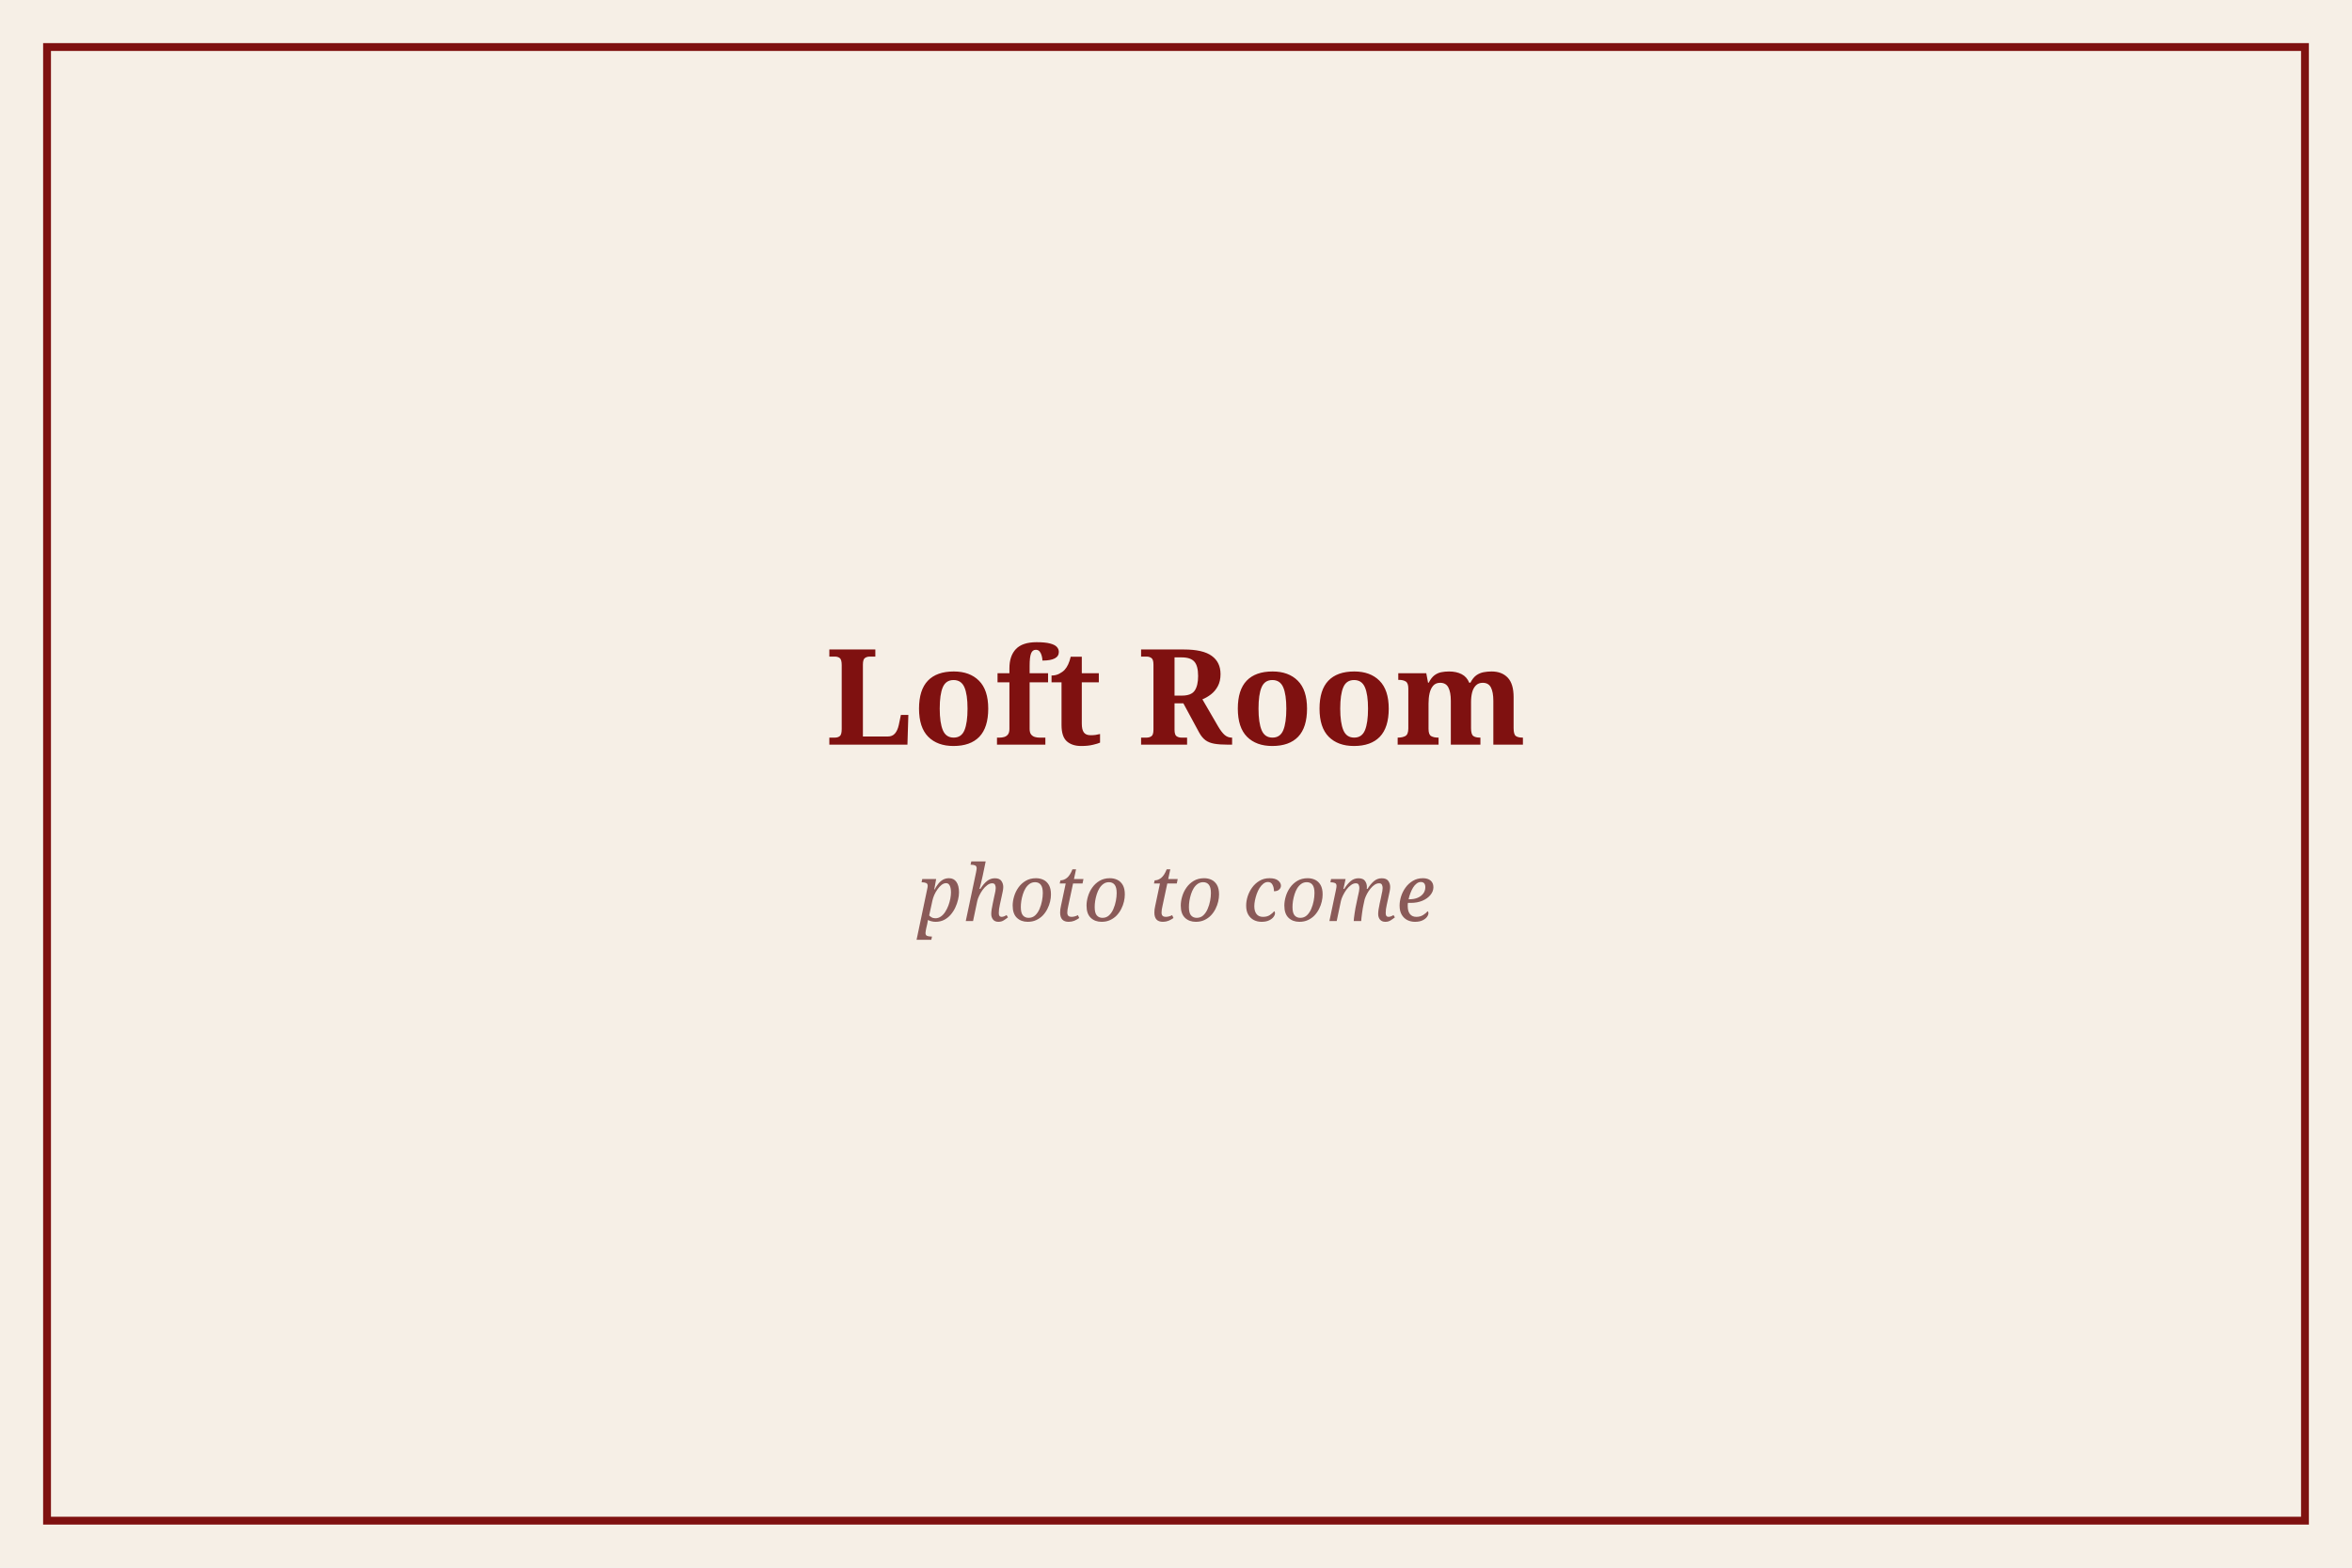
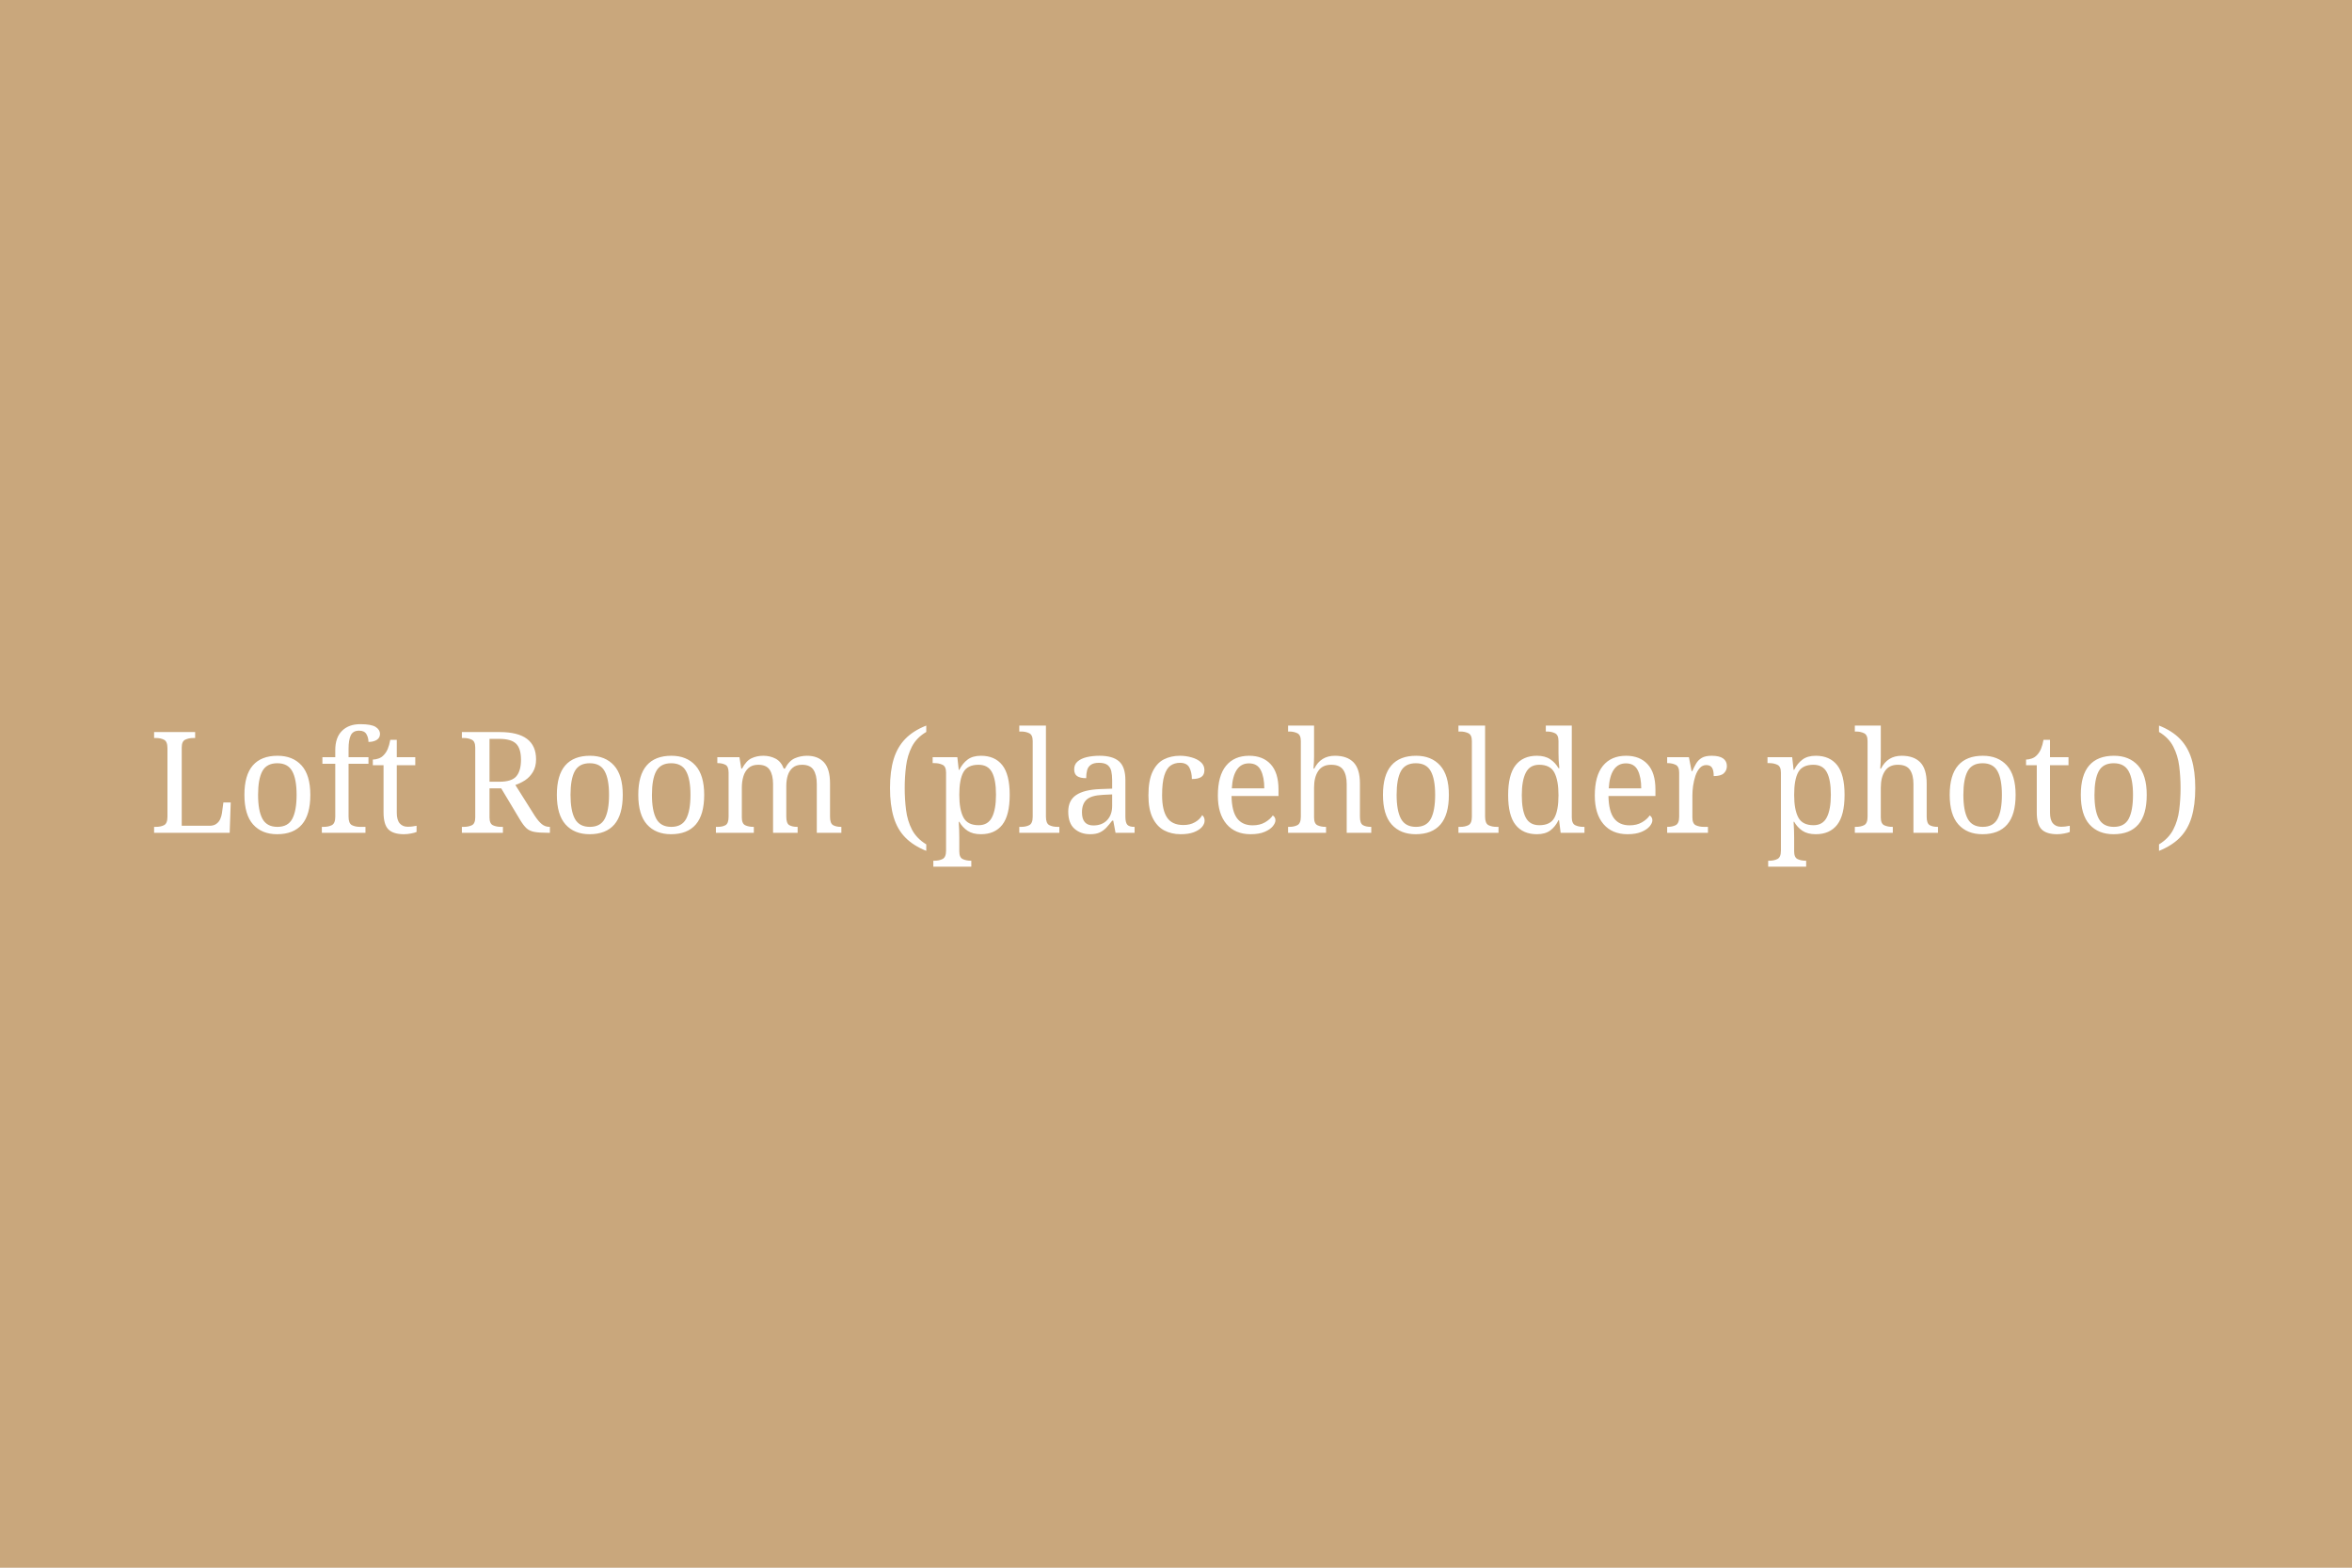
<svg xmlns="http://www.w3.org/2000/svg" viewBox="0 0 600 400">
-   <rect width="600" height="400" fill="#f6efe6" />
-   <rect x="12" y="12" width="576" height="376" fill="none" stroke="#7f1110" stroke-width="2" />
-   <text x="300" y="190" font-family="Georgia,serif" font-weight="bold" font-size="34" fill="#7f1110" text-anchor="middle">Loft Room</text>
-   <text x="300" y="235" font-family="Georgia,serif" font-style="italic" font-size="20" fill="#8a5a58" text-anchor="middle">photo to come</text>
+   <rect width="600" height="400" fill="#c9a77c" />
+   <text x="300" y="200" font-family="Georgia,serif" font-size="36" fill="#fff" text-anchor="middle" dominant-baseline="middle">Loft Room (placeholder photo)</text>
</svg>
